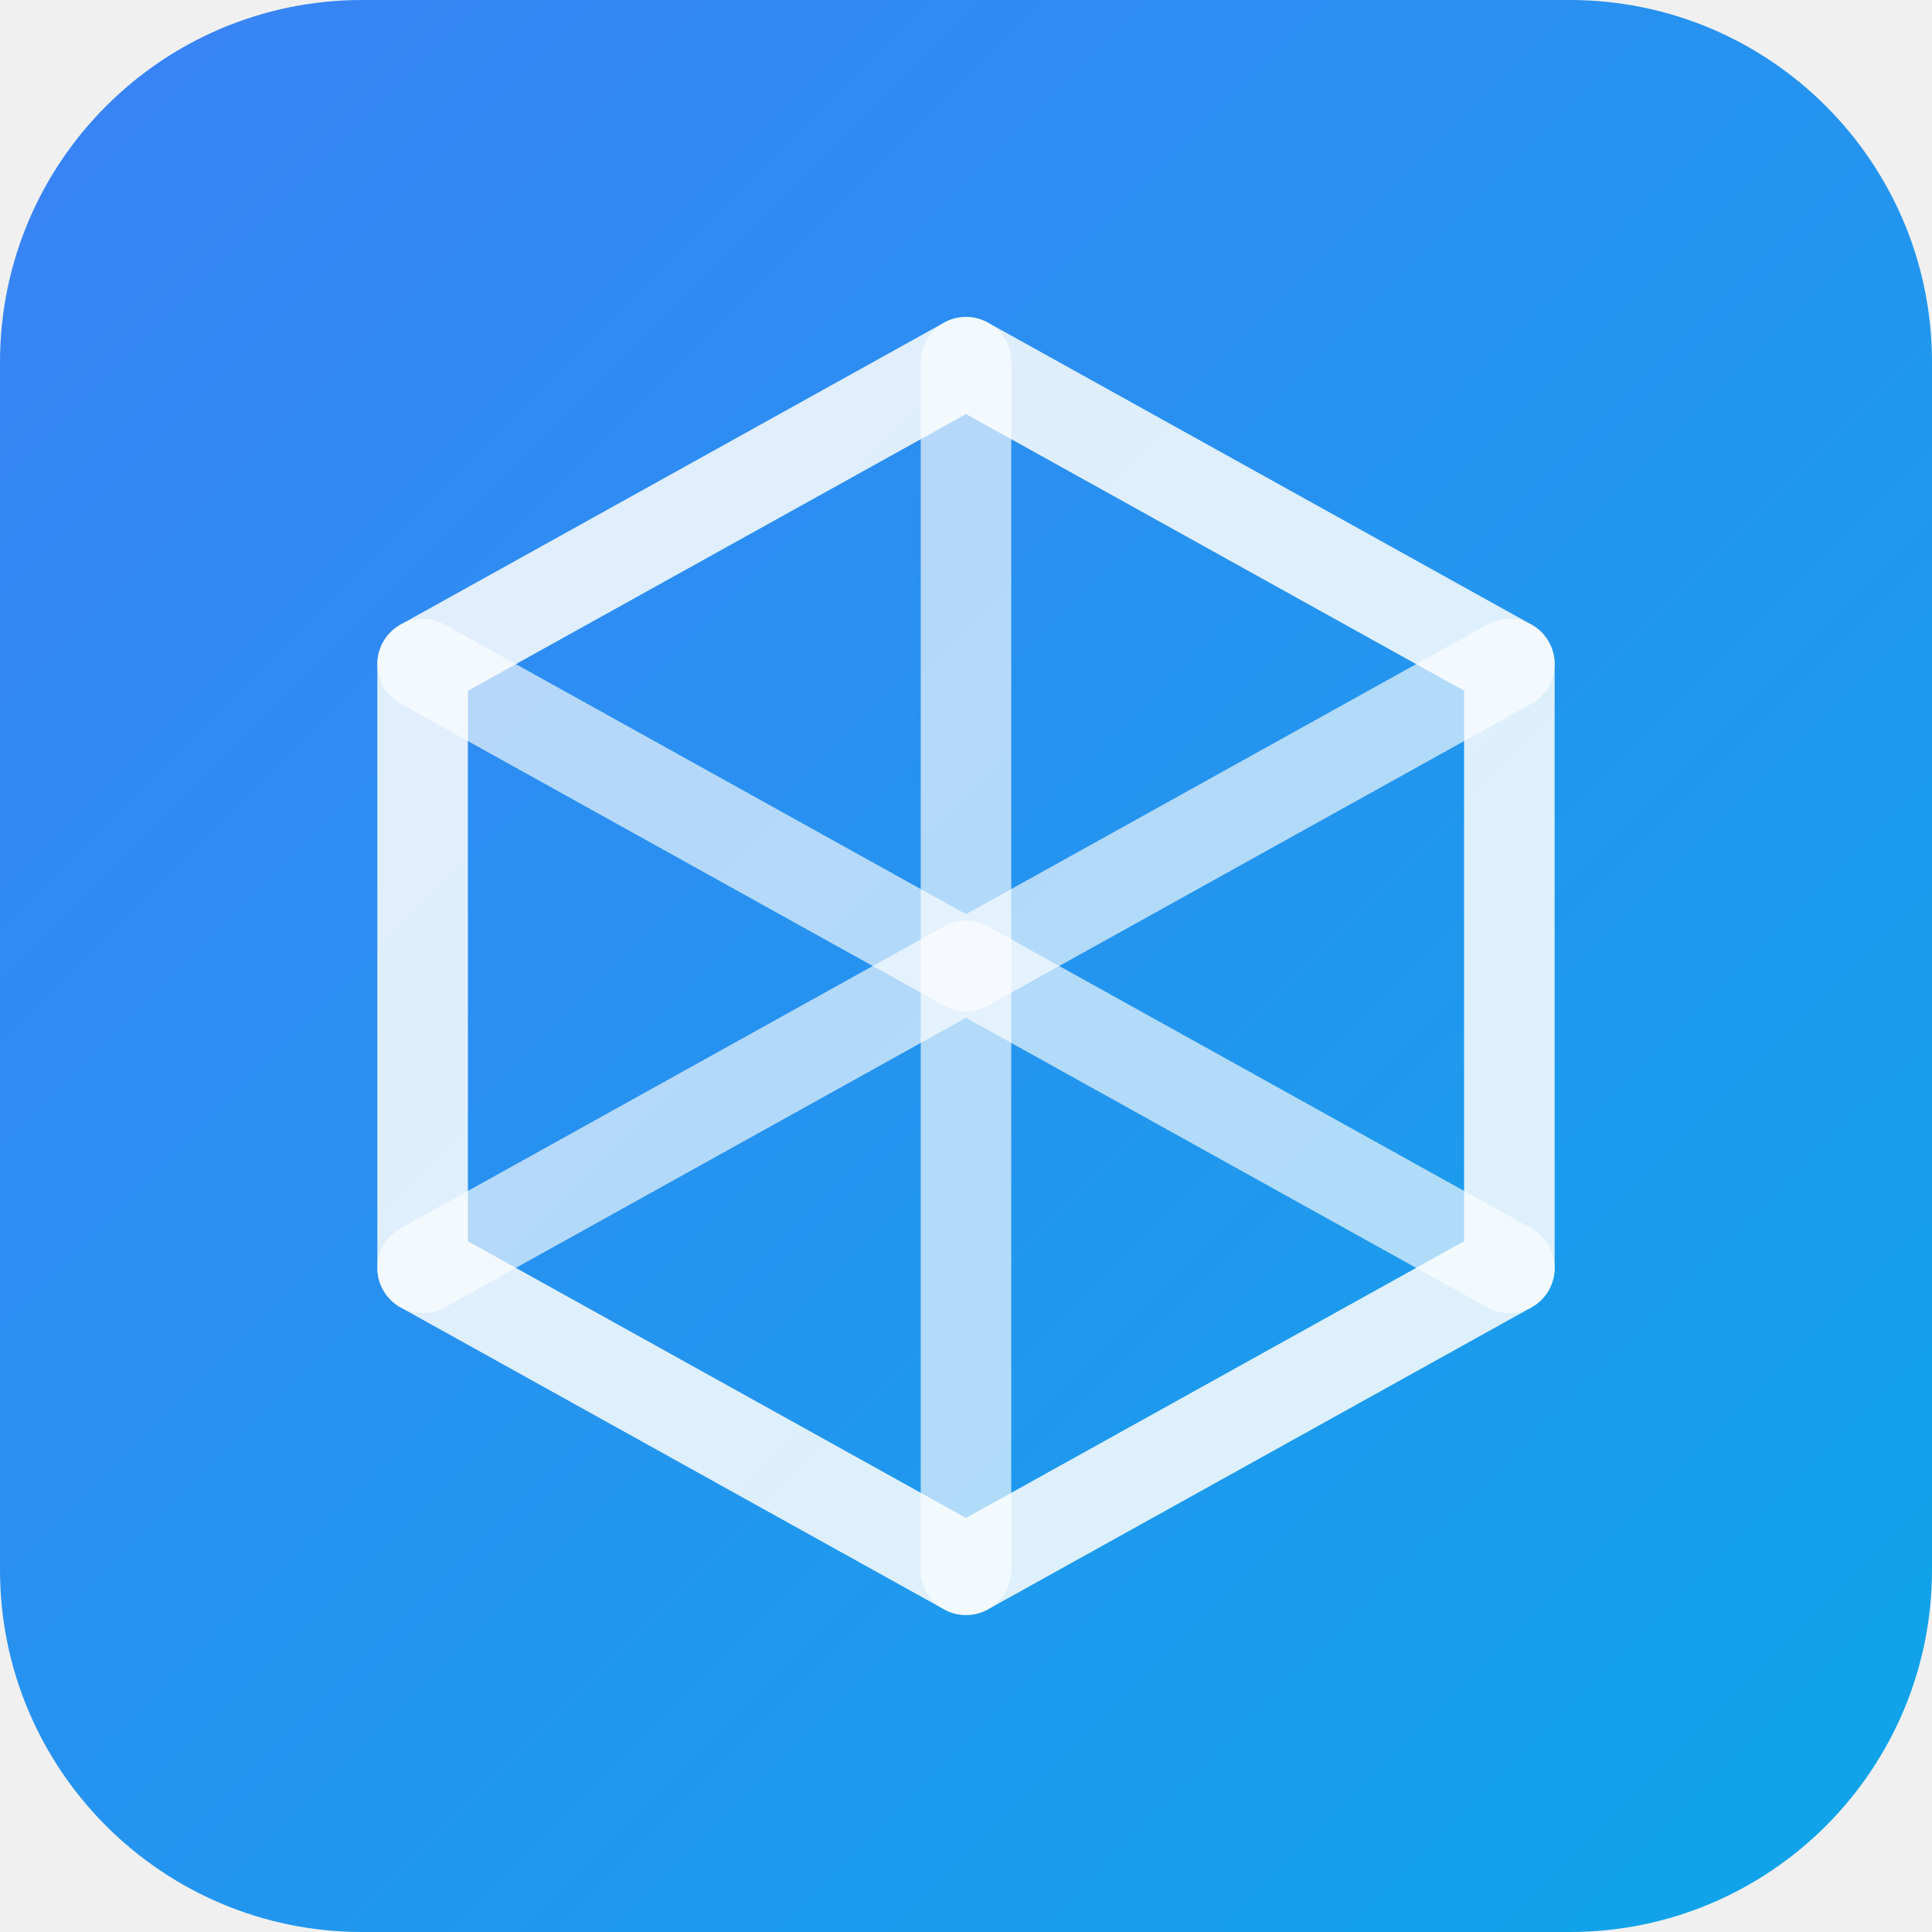
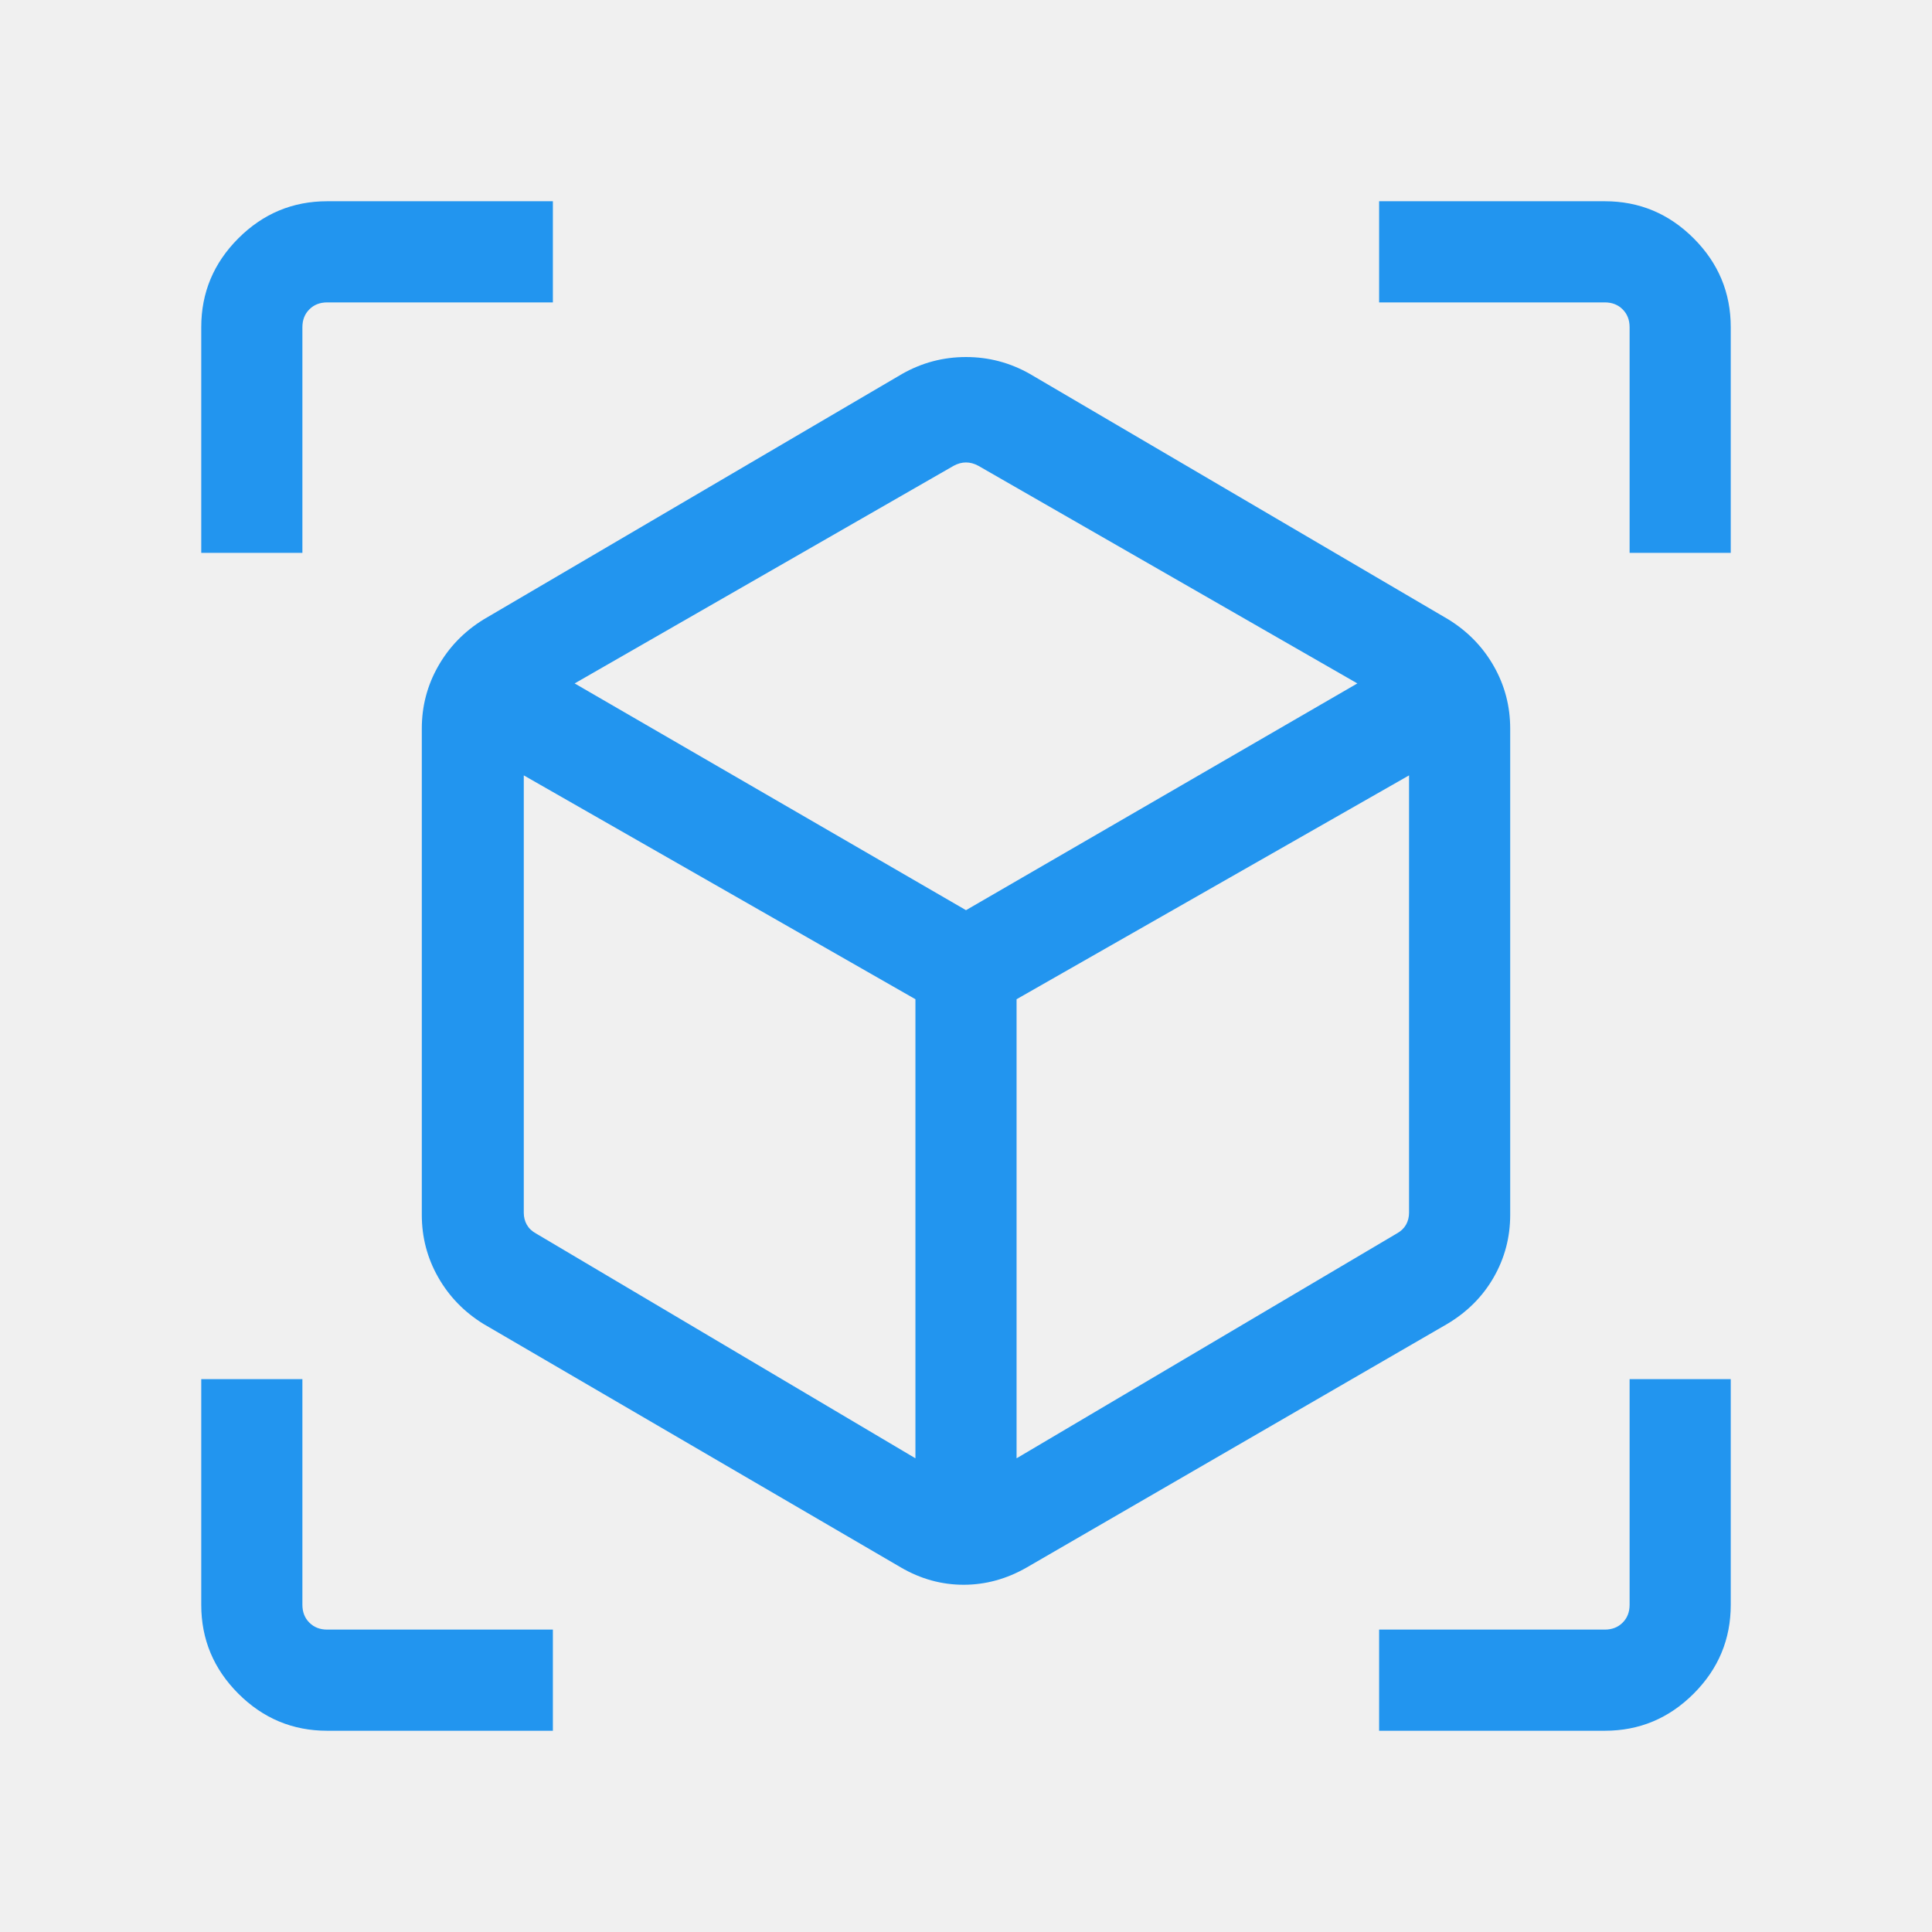
- <svg xmlns="http://www.w3.org/2000/svg" viewBox="0 0 64 64" role="img" aria-label="3D Viewer icon">
-   <defs>
-     <linearGradient id="grad" x1="0%" y1="0%" x2="100%" y2="100%">
-       <stop offset="0%" stop-color="#3b82f6" />
-       <stop offset="100%" stop-color="#0ea5e9" />
-     </linearGradient>
-   </defs>
-   <rect width="64" height="64" rx="12" fill="url(#grad)" />
-   <g fill="none" stroke="#ffffff" stroke-width="3" stroke-linejoin="round" stroke-linecap="round">
-     <path d="M32 12 14 22v20l18 10 18-10V22z" opacity="0.85" />
-     <path d="M32 12v40" opacity="0.65" />
-     <path d="M14 22l18 10 18-10" opacity="0.65" />
-     <path d="M14 42l18-10 18 10" opacity="0.65" />
-   </g>
+ <svg xmlns="http://www.w3.org/2000/svg" height="40px" viewBox="0 -960 960 960" width="40px" fill="#2295EF">
+   <path d="m447.64-181.15-207.43-121q-14.37-8.9-22.49-23.2-8.13-14.29-8.13-31.01v-241.59q0-16.72 8.13-31.01 8.12-14.29 22.49-23.19l208.1-122.08q14.77-8.36 31.69-8.36t31.69 8.36l208.1 122.08q14.37 8.9 22.49 23.19 8.13 14.29 8.13 31.01v241.59q0 16.72-8.17 31.01-8.18 14.3-23.11 23.2l-208.93 121q-14.98 8.61-31.39 8.61-16.4 0-31.17-8.61Zm7.23-54.23v-228.11L260.26-574.72v217.28q0 3.34 1.53 6.03 1.54 2.69 4.62 4.36l188.46 111.67Zm50.26 0L694-347.05q3.08-1.67 4.62-4.36 1.53-2.69 1.53-6.03v-217.28L505.13-463.49v228.11ZM100-685.28v-112.15q0-25.71 18.43-44.14T162.57-860h112.15v50.26H162.57q-5.39 0-8.85 3.46t-3.46 8.85v112.15H100ZM274.72-100H162.57q-25.71 0-44.14-18.43T100-162.57v-112.15h50.26v112.15q0 5.39 3.46 8.85t8.85 3.46h112.15V-100Zm410.56 0v-50.26h112.15q5.39 0 8.85-3.46t3.46-8.85v-112.15H860v112.15q0 25.71-18.43 44.14T797.43-100H685.28Zm124.46-585.28v-112.15q0-5.39-3.46-8.85t-8.85-3.46H685.28V-860h112.15q25.71 0 44.14 18.43T860-797.43v112.15h-50.26ZM480-507.74l194.46-112.67-188.31-108.13q-3.07-1.67-6.15-1.67-3.08 0-6.15 1.67L285.54-620.41 480-507.74Zm0 23.33Zm0-23.33Zm25.13 44.25Zm-50.26 0Z" />
</svg>
